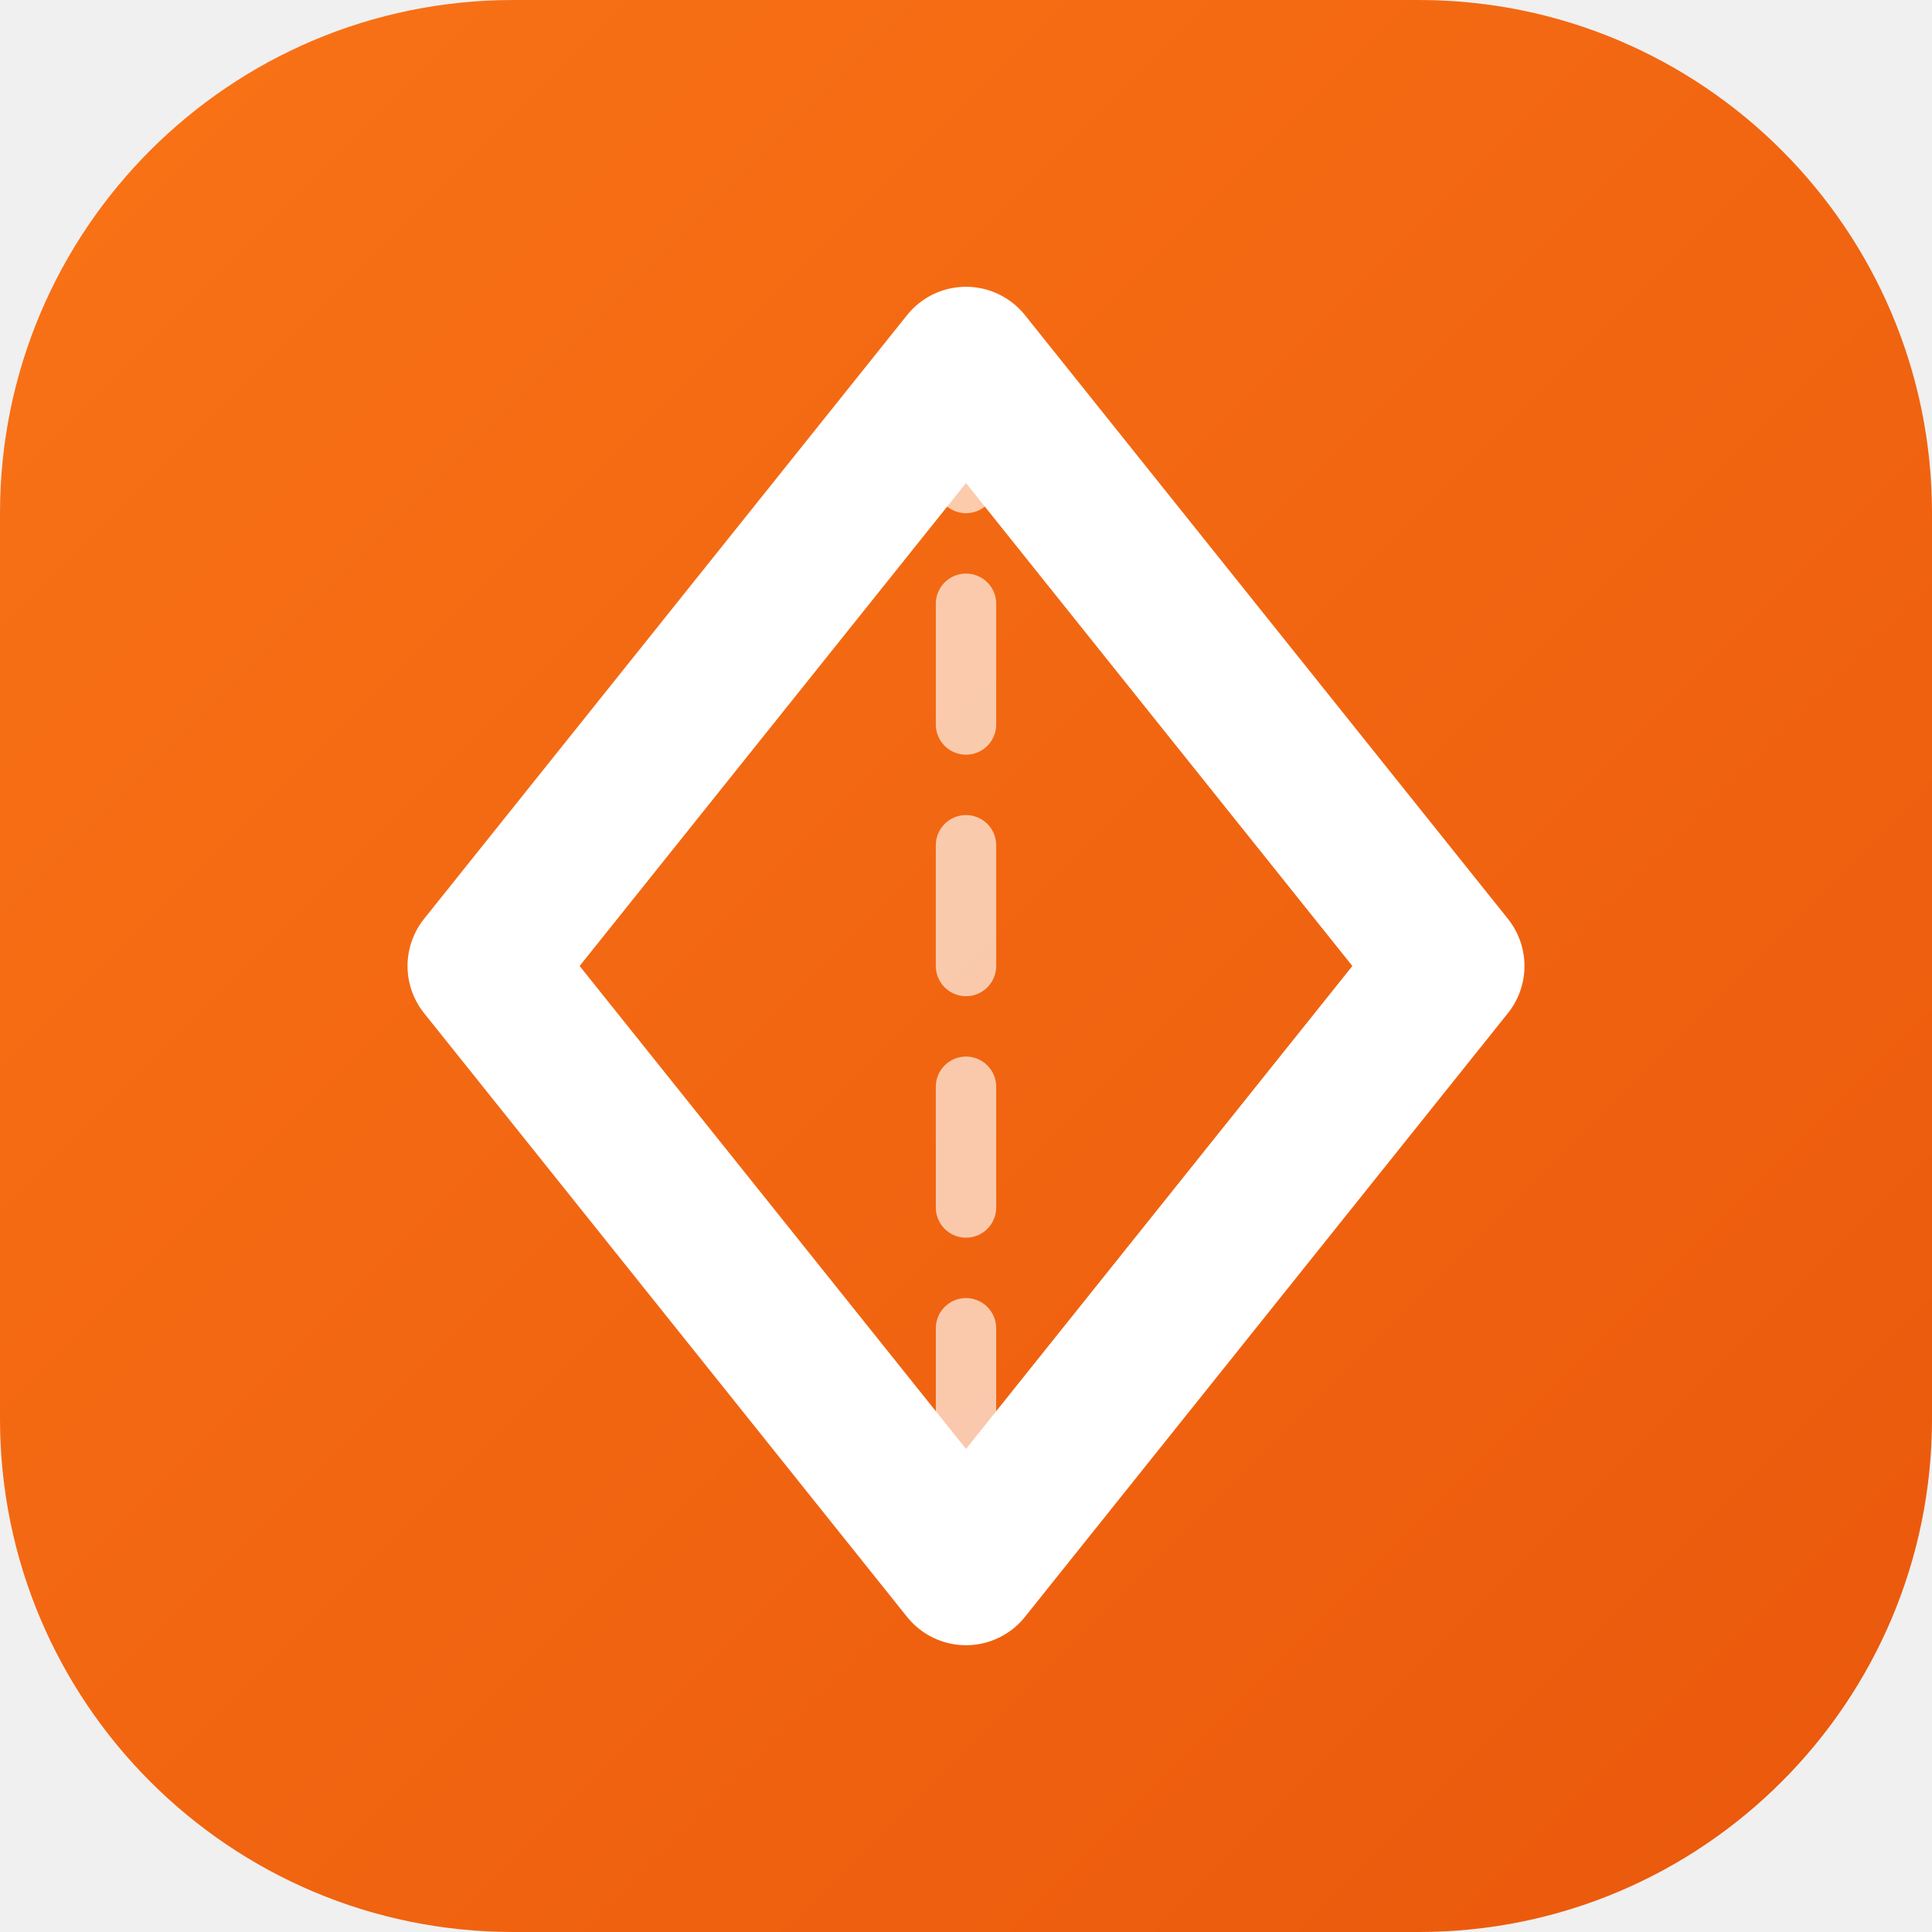
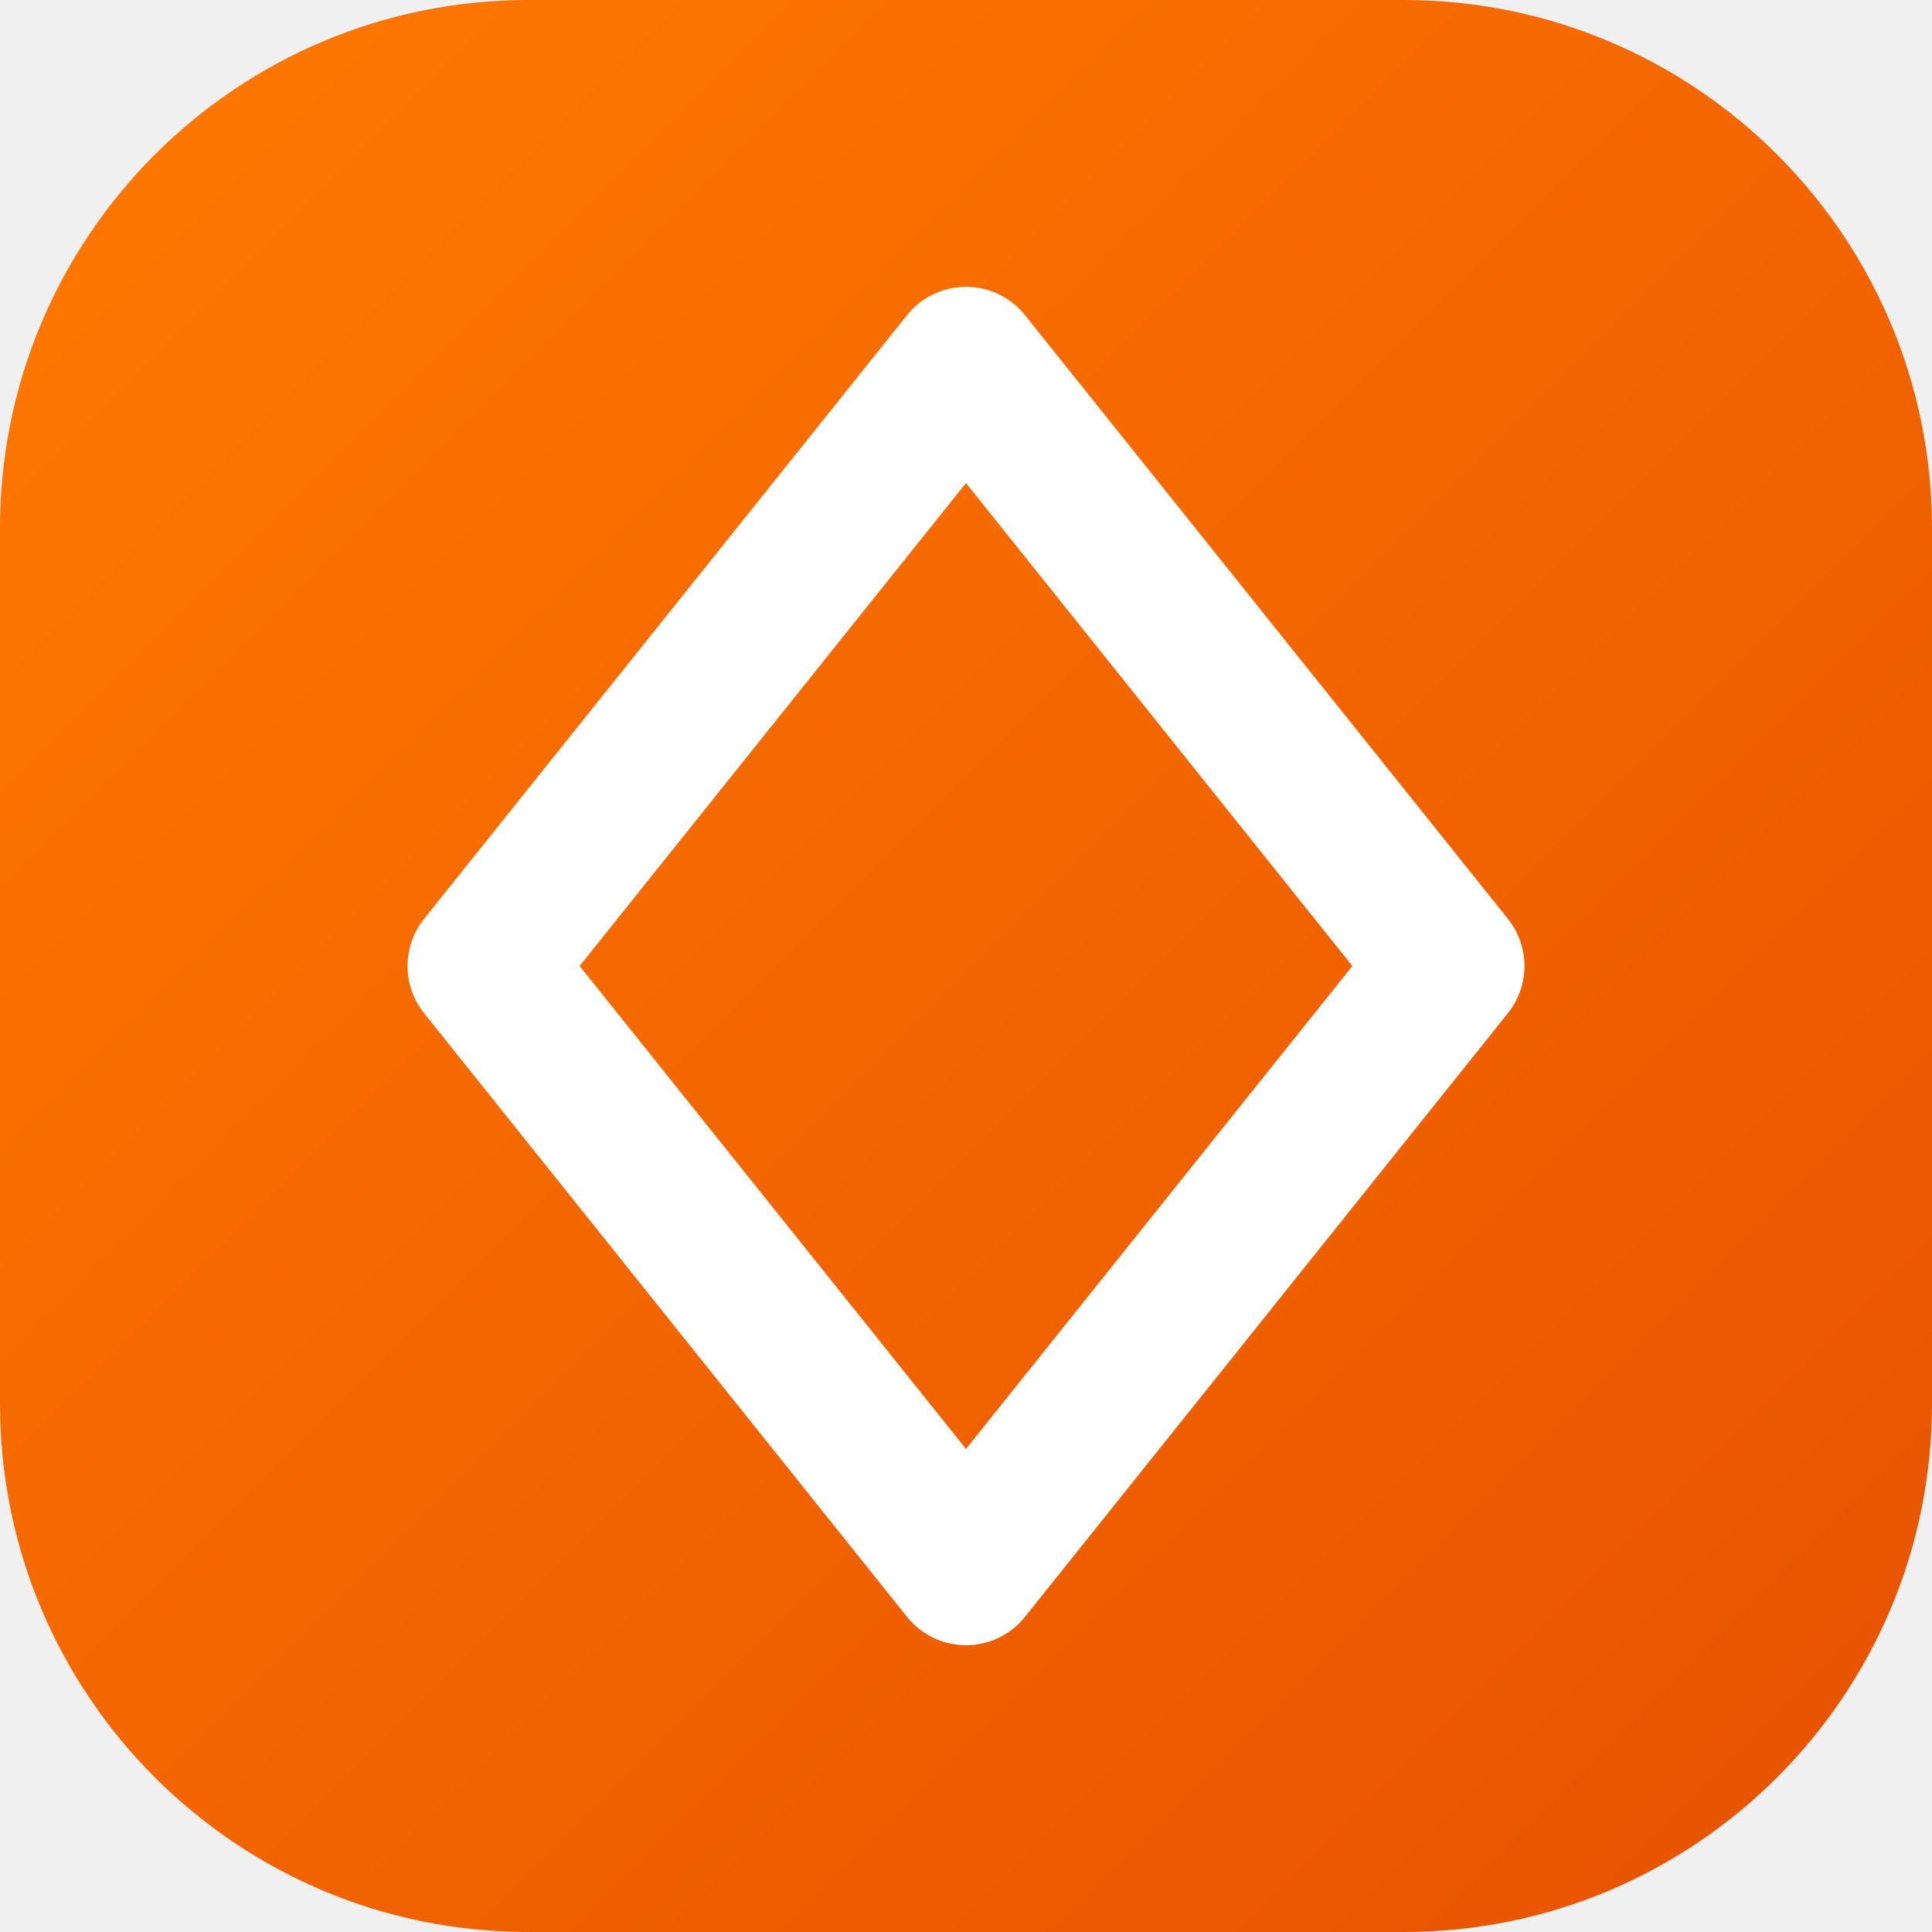
<svg xmlns="http://www.w3.org/2000/svg" viewBox="0 0 512 512" width="100%" height="100%">
  <defs>
-     <linearGradient id="logo-bg-grad" x1="0%" y1="0%" x2="100%" y2="100%">
-       <stop offset="0%" stop-color="#f97316" />
-       <stop offset="100%" stop-color="#ea580c" />
+     <linearGradient id="asset-logo-grad" x1="0%" y1="0%" x2="100%" y2="100%">
+       <stop offset="0%" stop-color="#ff7a00" />
+       <stop offset="100%" stop-color="#e65100" />
    </linearGradient>
  </defs>
-   <rect x="0" y="0" width="512" height="512" rx="136" fill="url(#logo-bg-grad)" />
+   <rect x="0" y="0" width="512" height="512" rx="140" fill="url(#asset-logo-grad)" />
  <g transform="translate(64, 64) scale(16)">
    <path d="M12 2L20 12L12 22L4 12Z" fill="none" stroke="#ffffff" stroke-width="2.5" stroke-linecap="round" stroke-linejoin="round" />
-     <path d="M12 2V22" fill="none" stroke="#ffffff" stroke-width="1" stroke-dasharray="2 2" stroke-linecap="round" opacity="0.65" />
  </g>
</svg>
